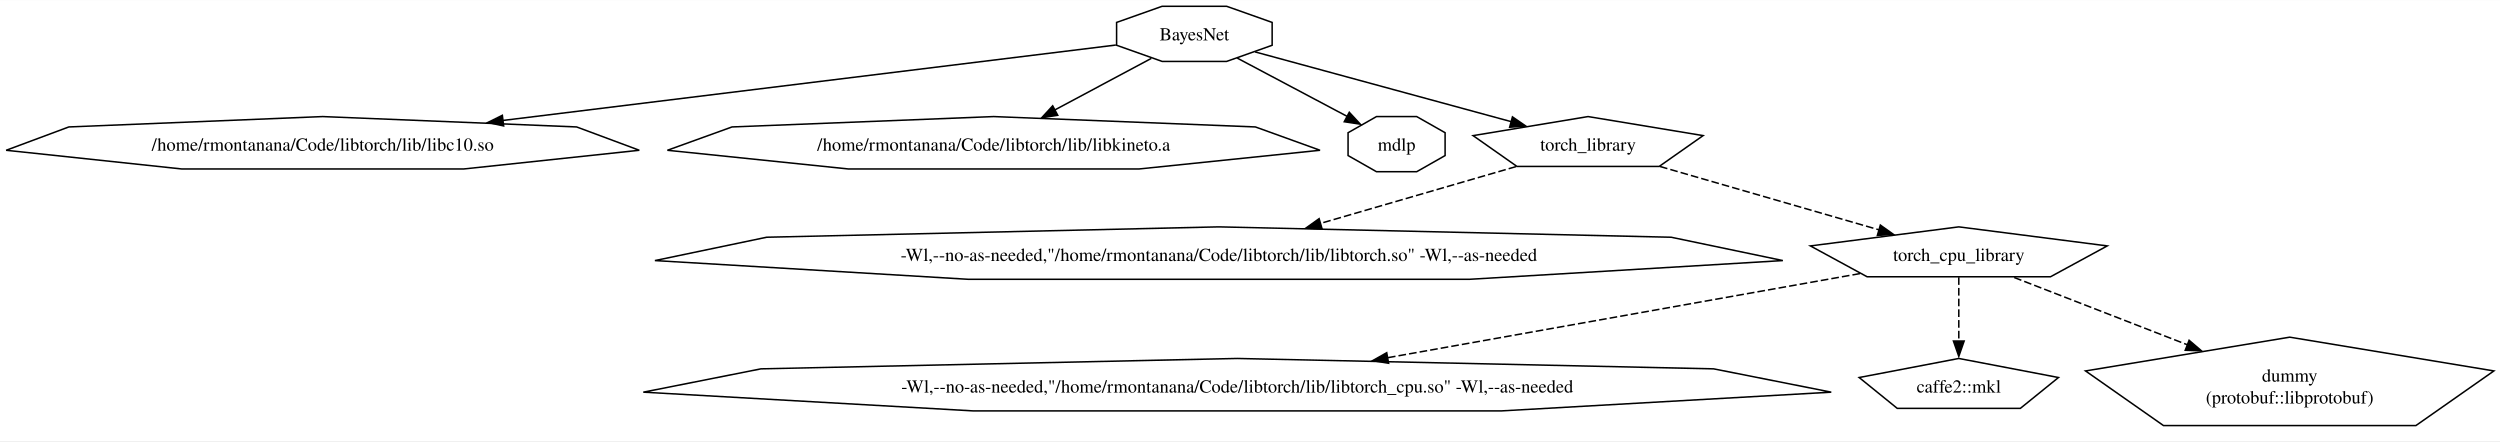
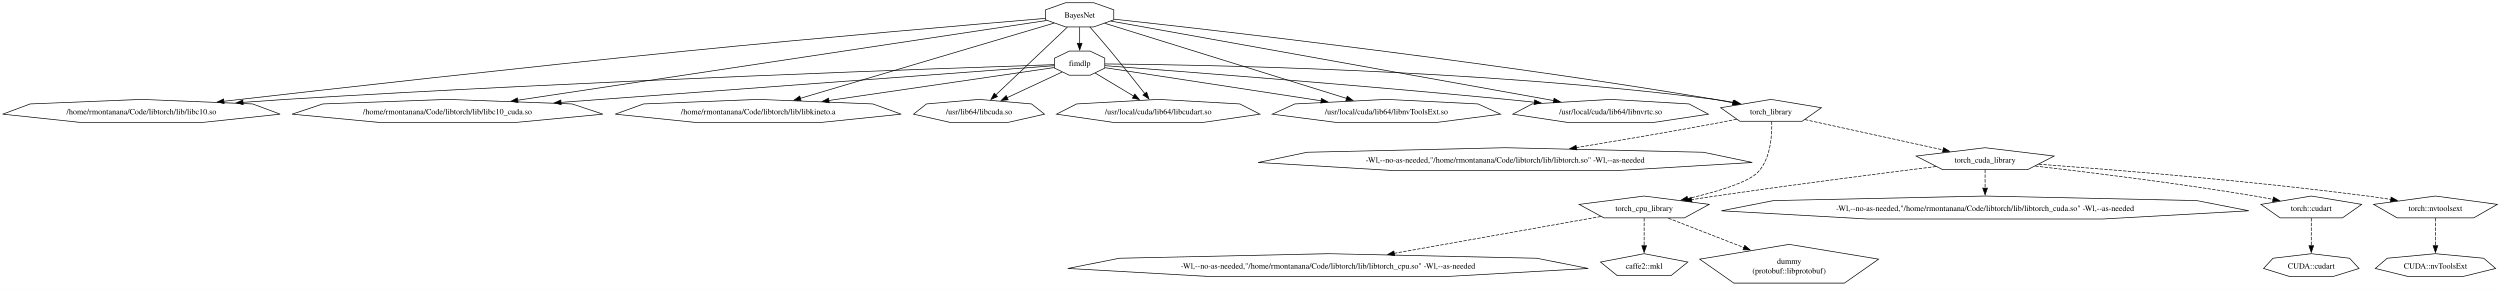
- <svg xmlns="http://www.w3.org/2000/svg" width="1632pt" height="288pt" viewBox="0.00 0.00 1631.95 287.80">
-   <g id="graph0" class="graph" transform="scale(1 1) rotate(0) translate(4 283.8)">
-     <polygon fill="white" stroke="none" points="-4,4 -4,-283.8 1627.95,-283.8 1627.95,4 -4,4" />
+ <svg xmlns="http://www.w3.org/2000/svg" width="3725pt" height="432pt" viewBox="0.00 0.00 3724.84 431.80">
+   <g id="graph0" class="graph" transform="scale(1 1) rotate(0) translate(4 427.8)">
+     <polygon fill="white" stroke="none" points="-4,4 -4,-427.8 3720.84,-427.8 3720.84,4 -4,4" />
    <g id="node1" class="node">
-       <polygon fill="none" stroke="black" points="826.43,-254.35 826.43,-269.26 796.69,-279.8 754.63,-279.8 724.89,-269.26 724.89,-254.35 754.63,-243.8 796.69,-243.8 826.43,-254.35" />
-       <text text-anchor="middle" x="775.66" y="-257.53" font-family="Times,serif" font-size="12.00">BayesNet</text>
+       <polygon fill="none" stroke="black" points="1655.43,-398.35 1655.43,-413.26 1625.69,-423.8 1583.63,-423.8 1553.89,-413.26 1553.89,-398.35 1583.63,-387.8 1625.69,-387.8 1655.43,-398.35" />
+       <text text-anchor="middle" x="1604.66" y="-401.53" font-family="Times,serif" font-size="12.00">BayesNet</text>
    </g>
    <g id="node2" class="node">
-       <polygon fill="none" stroke="black" points="413.32,-185.8 372.39,-201.03 206.66,-207.8 40.93,-201.03 0,-185.8 114.69,-173.59 298.64,-173.59 413.32,-185.8" />
-       <text text-anchor="middle" x="206.66" y="-185.53" font-family="Times,serif" font-size="12.00">/home/rmontanana/Code/libtorch/lib/libc10.so</text>
+       <polygon fill="none" stroke="black" points="413.32,-257.8 372.39,-273.03 206.66,-279.8 40.93,-273.03 0,-257.8 114.69,-245.59 298.64,-245.59 413.32,-257.8" />
+       <text text-anchor="middle" x="206.66" y="-257.53" font-family="Times,serif" font-size="12.00">/home/rmontanana/Code/libtorch/lib/libc10.so</text>
    </g>
    <g id="edge1" class="edge">
-       <path fill="none" stroke="black" d="M724.41,-254.5C634.7,-243.46 447.04,-220.38 324.01,-205.24" />
-       <polygon fill="black" stroke="black" points="324.77,-201.69 314.42,-203.94 323.92,-208.63 324.77,-201.69" />
+       <path fill="none" stroke="black" d="M1553.59,-400.53C1451.65,-391.91 1215.69,-371.61 1017.66,-351.8 773.36,-327.37 488.07,-295.22 329.31,-277.01" />
+       <polygon fill="black" stroke="black" points="329.93,-273.56 319.6,-275.89 329.14,-280.51 329.93,-273.56" />
    </g>
    <g id="node3" class="node">
-       <polygon fill="none" stroke="black" points="857.68,-185.8 815.49,-201.03 644.66,-207.8 473.84,-201.03 431.65,-185.8 549.86,-173.59 739.46,-173.59 857.68,-185.8" />
-       <text text-anchor="middle" x="644.66" y="-185.53" font-family="Times,serif" font-size="12.00">/home/rmontanana/Code/libtorch/lib/libkineto.a</text>
+       <polygon fill="none" stroke="black" points="894.21,-257.8 848.35,-273.03 662.66,-279.8 476.98,-273.03 431.12,-257.8 559.61,-245.59 765.71,-245.59 894.21,-257.8" />
+       <text text-anchor="middle" x="662.66" y="-257.53" font-family="Times,serif" font-size="12.00">/home/rmontanana/Code/libtorch/lib/libc10_cuda.so</text>
    </g>
    <g id="edge2" class="edge">
-       <path fill="none" stroke="black" d="M747.56,-245.79C729.21,-235.98 704.97,-223.03 684.63,-212.16" />
-       <polygon fill="black" stroke="black" points="686.47,-208.64 676,-207.02 683.17,-214.82 686.47,-208.64" />
+       <path fill="none" stroke="black" d="M1555.34,-397.37C1408.12,-375.18 969.52,-309.06 767.13,-278.55" />
+       <polygon fill="black" stroke="black" points="767.81,-275.12 757.4,-277.09 766.77,-282.04 767.81,-275.12" />
    </g>
    <g id="node4" class="node">
-       <polygon fill="none" stroke="black" points="939.33,-182.35 939.33,-197.26 920.78,-207.8 894.54,-207.8 875.99,-197.26 875.99,-182.35 894.54,-171.8 920.78,-171.8 939.33,-182.35" />
-       <text text-anchor="middle" x="907.66" y="-185.53" font-family="Times,serif" font-size="12.00">mdlp</text>
+       <polygon fill="none" stroke="black" points="1338.68,-257.8 1296.49,-273.03 1125.66,-279.8 954.84,-273.03 912.65,-257.8 1030.86,-245.59 1220.46,-245.59 1338.68,-257.8" />
+       <text text-anchor="middle" x="1125.66" y="-257.53" font-family="Times,serif" font-size="12.00">/home/rmontanana/Code/libtorch/lib/libkineto.a</text>
    </g>
    <g id="edge3" class="edge">
-       <path fill="none" stroke="black" d="M803.66,-245.96C824.66,-234.82 853.45,-219.56 875.41,-207.91" />
-       <polygon fill="black" stroke="black" points="876.78,-210.61 883.97,-202.84 873.5,-204.43 876.78,-210.61" />
+       <path fill="none" stroke="black" d="M1566.68,-393.54C1484.46,-369.17 1289.3,-311.32 1188.44,-281.41" />
+       <polygon fill="black" stroke="black" points="1189.53,-278.09 1178.95,-278.6 1187.54,-284.8 1189.53,-278.09" />
    </g>
    <g id="node5" class="node">
-       <polygon fill="none" stroke="black" points="1107.74,-195.37 1032.66,-207.8 957.58,-195.37 986.26,-175.24 1079.06,-175.24 1107.74,-195.37" />
-       <text text-anchor="middle" x="1032.66" y="-185.53" font-family="Times,serif" font-size="12.00">torch_library</text>
+       <polygon fill="none" stroke="black" points="1552.26,-257.8 1532.93,-273.03 1454.66,-279.8 1376.4,-273.03 1357.07,-257.8 1411.23,-245.59 1498.1,-245.59 1552.26,-257.8" />
+       <text text-anchor="middle" x="1454.66" y="-257.53" font-family="Times,serif" font-size="12.00">/usr/lib64/libcuda.so</text>
    </g>
    <g id="edge4" class="edge">
-       <path fill="none" stroke="black" d="M815.25,-250.02C860.25,-237.77 933.77,-217.74 982.68,-204.42" />
-       <polygon fill="black" stroke="black" points="983.3,-207.61 992.02,-201.6 981.46,-200.85 983.3,-207.61" />
+       <path fill="none" stroke="black" d="M1586.27,-387.39C1559.5,-362.05 1509.72,-314.92 1479.65,-286.46" />
+       <polygon fill="black" stroke="black" points="1482.13,-283.99 1472.46,-279.65 1477.31,-289.07 1482.13,-283.99" />
    </g>
    <g id="node6" class="node">
-       <polygon fill="none" stroke="black" points="1159.81,-113.8 1086.89,-129.03 791.66,-135.8 496.43,-129.03 423.52,-113.8 627.82,-101.59 955.5,-101.59 1159.81,-113.8" />
-       <text text-anchor="middle" x="791.66" y="-113.53" font-family="Times,serif" font-size="12.00">-Wl,--no-as-needed,"/home/rmontanana/Code/libtorch/lib/libtorch.so" -Wl,--as-needed</text>
+       <polygon fill="none" stroke="black" points="1873.26,-257.8 1843.23,-273.03 1721.66,-279.8 1600.09,-273.03 1570.06,-257.8 1654.19,-245.59 1789.13,-245.59 1873.26,-257.8" />
+       <text text-anchor="middle" x="1721.66" y="-257.53" font-family="Times,serif" font-size="12.00">/usr/local/cuda/lib64/libcudart.so</text>
    </g>
    <g id="edge5" class="edge">
-       <path fill="none" stroke="black" stroke-dasharray="5,2" d="M985.62,-175.14C949.2,-164.56 898.31,-149.78 857.79,-138.01" />
-       <polygon fill="black" stroke="black" points="859.04,-134.44 848.46,-135.01 857.09,-141.16 859.04,-134.44" />
+       <path fill="none" stroke="black" d="M1619.76,-387.77C1628.83,-377.46 1640.53,-363.98 1650.66,-351.8 1668.32,-330.59 1687.84,-306.03 1701.94,-288.1" />
+       <polygon fill="black" stroke="black" points="1704.43,-290.59 1707.84,-280.56 1698.92,-286.27 1704.43,-290.59" />
    </g>
    <g id="node7" class="node">
-       <polygon fill="none" stroke="black" points="1371.56,-123.37 1274.66,-135.8 1177.77,-123.37 1214.78,-103.24 1334.55,-103.24 1371.56,-123.37" />
-       <text text-anchor="middle" x="1274.66" y="-113.53" font-family="Times,serif" font-size="12.00">torch_cpu_library</text>
+       <polygon fill="none" stroke="black" points="2231.79,-257.8 2198.1,-273.03 2061.66,-279.8 1925.23,-273.03 1891.53,-257.8 1985.95,-245.59 2137.38,-245.59 2231.79,-257.8" />
+       <text text-anchor="middle" x="2061.66" y="-257.53" font-family="Times,serif" font-size="12.00">/usr/local/cuda/lib64/libnvToolsExt.so</text>
    </g>
    <g id="edge6" class="edge">
-       <path fill="none" stroke="black" stroke-dasharray="5,2" d="M1079.61,-175.22C1120.66,-163.35 1180.2,-146.13 1222.68,-133.84" />
-       <polygon fill="black" stroke="black" points="1223.46,-136.97 1232.09,-130.83 1221.51,-130.24 1223.46,-136.97" />
+       <path fill="none" stroke="black" d="M1642.06,-393.18C1721.31,-368.56 1906.71,-310.95 2002.32,-281.24" />
+       <polygon fill="black" stroke="black" points="2003.28,-284.61 2011.79,-278.3 2001.21,-277.92 2003.28,-284.61" />
    </g>
    <g id="node8" class="node">
-       <polygon fill="none" stroke="black" points="1191.4,-27.9 1114.6,-43.12 803.66,-49.9 492.72,-43.12 415.93,-27.9 631.1,-15.68 976.22,-15.68 1191.4,-27.9" />
-       <text text-anchor="middle" x="803.66" y="-27.63" font-family="Times,serif" font-size="12.00">-Wl,--no-as-needed,"/home/rmontanana/Code/libtorch/lib/libtorch_cpu.so" -Wl,--as-needed</text>
+       <polygon fill="none" stroke="black" points="2541.44,-257.8 2512.56,-273.03 2395.66,-279.8 2278.76,-273.03 2249.89,-257.8 2330.79,-245.59 2460.54,-245.59 2541.44,-257.8" />
+       <text text-anchor="middle" x="2395.66" y="-257.53" font-family="Times,serif" font-size="12.00">/usr/local/cuda/lib64/libnvrtc.so</text>
    </g>
    <g id="edge7" class="edge">
-       <path fill="none" stroke="black" stroke-dasharray="5,2" d="M1210.16,-105.31C1130.55,-91.13 994.37,-66.87 901.77,-50.38" />
-       <polygon fill="black" stroke="black" points="902.44,-46.77 891.98,-48.46 901.22,-53.66 902.44,-46.77" />
+       <path fill="none" stroke="black" d="M1651.19,-396.45C1780.36,-373.26 2144.76,-307.85 2311.05,-277.99" />
+       <polygon fill="black" stroke="black" points="2311.47,-281.47 2320.7,-276.26 2310.24,-274.58 2311.47,-281.47" />
    </g>
    <g id="node9" class="node">
-       <polygon fill="none" stroke="black" points="1339.72,-37.46 1274.66,-49.9 1209.61,-37.46 1234.46,-17.34 1314.87,-17.34 1339.72,-37.46" />
-       <text text-anchor="middle" x="1274.66" y="-27.63" font-family="Times,serif" font-size="12.00">caffe2::mkl</text>
+       <polygon fill="none" stroke="black" points="1642.01,-326.35 1642.01,-341.26 1620.13,-351.8 1589.19,-351.8 1567.31,-341.26 1567.31,-326.35 1589.19,-315.8 1620.13,-315.8 1642.01,-326.35" />
+       <text text-anchor="middle" x="1604.66" y="-329.53" font-family="Times,serif" font-size="12.00">fimdlp</text>
    </g>
    <g id="edge8" class="edge">
-       <path fill="none" stroke="black" stroke-dasharray="5,2" d="M1274.66,-102.95C1274.66,-91.56 1274.66,-75.07 1274.66,-60.95" />
-       <polygon fill="black" stroke="black" points="1278.16,-61.27 1274.66,-51.27 1271.16,-61.27 1278.16,-61.27" />
+       <path fill="none" stroke="black" d="M1604.66,-387.5C1604.66,-380.21 1604.66,-371.53 1604.66,-363.34" />
+       <polygon fill="black" stroke="black" points="1608.16,-363.42 1604.66,-353.42 1601.16,-363.42 1608.16,-363.42" />
    </g>
    <g id="node10" class="node">
-       <polygon fill="none" stroke="black" points="1623.95,-41.76 1490.66,-63.8 1357.37,-41.76 1408.28,-6.09 1573.04,-6.09 1623.95,-41.76" />
-       <text text-anchor="middle" x="1490.66" y="-34.75" font-family="Times,serif" font-size="12.00">dummy</text>
-       <text text-anchor="middle" x="1490.66" y="-20.5" font-family="Times,serif" font-size="12.00">(protobuf::libprotobuf)</text>
+       <polygon fill="none" stroke="black" points="2709.74,-267.37 2634.66,-279.8 2559.58,-267.37 2588.26,-247.24 2681.06,-247.24 2709.74,-267.37" />
+       <text text-anchor="middle" x="2634.66" y="-257.53" font-family="Times,serif" font-size="12.00">torch_library</text>
+     </g>
+     <g id="edge29" class="edge">
+       <path fill="none" stroke="black" d="M1655.87,-399.32C1798.23,-383.79 2210.64,-336.94 2550.66,-279.8 2559.43,-278.33 2568.68,-276.62 2577.72,-274.86" />
+       <polygon fill="black" stroke="black" points="2578.38,-278.3 2587.5,-272.92 2577.01,-271.43 2578.38,-278.3" />
    </g>
    <g id="edge9" class="edge">
-       <path fill="none" stroke="black" stroke-dasharray="5,2" d="M1310.82,-102.76C1341.68,-90.77 1386.88,-73.21 1424.25,-58.7" />
-       <polygon fill="black" stroke="black" points="1425.01,-61.77 1433.06,-54.89 1422.47,-55.25 1425.01,-61.77" />
+       <path fill="none" stroke="black" d="M1566.84,-331.58C1419.81,-326.72 872.06,-307.69 421.66,-279.8 401.07,-278.53 379.38,-277.02 358.03,-275.43" />
+       <polygon fill="black" stroke="black" points="358.3,-271.94 348.06,-274.67 357.77,-278.92 358.3,-271.94" />
+     </g>
+     <g id="edge10" class="edge">
+       <path fill="none" stroke="black" d="M1566.86,-330C1445.11,-320.95 1057.97,-292.18 831.67,-275.36" />
+       <polygon fill="black" stroke="black" points="832.09,-271.89 821.86,-274.63 831.57,-278.87 832.09,-271.89" />
+     </g>
+     <g id="edge11" class="edge">
+       <path fill="none" stroke="black" d="M1567.08,-327.31C1495.4,-316.84 1336.86,-293.67 1230.62,-278.14" />
+       <polygon fill="black" stroke="black" points="1231.44,-274.72 1221.04,-276.74 1230.42,-281.65 1231.44,-274.72" />
+     </g>
+     <g id="edge12" class="edge">
+       <path fill="none" stroke="black" d="M1578.53,-320.61C1555.96,-310.08 1522.92,-294.66 1496.64,-282.4" />
+       <polygon fill="black" stroke="black" points="1498.12,-279.22 1487.58,-278.17 1495.16,-285.57 1498.12,-279.22" />
+     </g>
+     <g id="edge13" class="edge">
+       <path fill="none" stroke="black" d="M1627.78,-318.97C1644.15,-309.18 1666.44,-295.84 1685.2,-284.62" />
+       <polygon fill="black" stroke="black" points="1686.83,-287.73 1693.61,-279.59 1683.23,-281.72 1686.83,-287.73" />
+     </g>
+     <g id="edge14" class="edge">
+       <path fill="none" stroke="black" d="M1642.45,-327.02C1712.36,-316.31 1863.89,-293.1 1964.32,-277.71" />
+       <polygon fill="black" stroke="black" points="1964.84,-281.18 1974.2,-276.2 1963.78,-274.26 1964.84,-281.18" />
+     </g>
+     <g id="edge15" class="edge">
+       <path fill="none" stroke="black" d="M1642.33,-330.01C1740.75,-322.64 2013.75,-301.7 2240.66,-279.8 2254.16,-278.5 2268.32,-277.06 2282.35,-275.58" />
+       <polygon fill="black" stroke="black" points="2282.49,-279.08 2292.06,-274.54 2281.75,-272.12 2282.49,-279.08" />
+     </g>
+     <g id="edge16" class="edge">
+       <path fill="none" stroke="black" d="M1642.25,-332.63C1770.06,-331.64 2199.48,-324.94 2550.66,-279.8 2560.1,-278.59 2570.07,-276.92 2579.71,-275.1" />
+       <polygon fill="black" stroke="black" points="2580.21,-278.57 2589.34,-273.21 2578.86,-271.7 2580.21,-278.57" />
+     </g>
+     <g id="node11" class="node">
+       <polygon fill="none" stroke="black" points="2606.81,-185.8 2533.89,-201.03 2238.66,-207.8 1943.43,-201.03 1870.52,-185.8 2074.82,-173.59 2402.5,-173.59 2606.81,-185.8" />
+       <text text-anchor="middle" x="2238.66" y="-185.53" font-family="Times,serif" font-size="12.00">-Wl,--no-as-needed,"/home/rmontanana/Code/libtorch/lib/libtorch.so" -Wl,--as-needed</text>
+     </g>
+     <g id="edge17" class="edge">
+       <path fill="none" stroke="black" stroke-dasharray="5,2" d="M2583.63,-250.21C2572.76,-248.03 2561.34,-245.79 2550.66,-243.8 2482.14,-231.05 2404.92,-217.93 2344.44,-207.93" />
+       <polygon fill="black" stroke="black" points="2345.28,-204.52 2334.84,-206.34 2344.14,-211.42 2345.28,-204.52" />
+     </g>
+     <g id="node12" class="node">
+       <polygon fill="none" stroke="black" points="2542.56,-123.37 2445.66,-135.8 2348.77,-123.37 2385.78,-103.24 2505.55,-103.24 2542.56,-123.37" />
+       <text text-anchor="middle" x="2445.66" y="-113.53" font-family="Times,serif" font-size="12.00">torch_cpu_library</text>
+     </g>
+     <g id="edge18" class="edge">
+       <path fill="none" stroke="black" stroke-dasharray="5,2" d="M2635.72,-246.84C2636.4,-227.49 2634.61,-192.58 2615.66,-171.8 2601.13,-155.87 2551.93,-141.56 2510.18,-131.84" />
+       <polygon fill="black" stroke="black" points="2511.2,-128.48 2500.67,-129.68 2509.65,-135.31 2511.2,-128.48" />
+     </g>
+     <g id="node16" class="node">
+       <polygon fill="none" stroke="black" points="3056.45,-195.37 2953.66,-207.8 2850.87,-195.37 2890.13,-175.24 3017.19,-175.24 3056.45,-195.37" />
+       <text text-anchor="middle" x="2953.66" y="-185.53" font-family="Times,serif" font-size="12.00">torch_cuda_library</text>
+     </g>
+     <g id="edge22" class="edge">
+       <path fill="none" stroke="black" stroke-dasharray="5,2" d="M2685.21,-249.71C2741.11,-237.45 2831.21,-217.67 2891.42,-204.46" />
+       <polygon fill="black" stroke="black" points="2891.8,-207.96 2900.82,-202.4 2890.3,-201.13 2891.8,-207.96" />
+     </g>
+     <g id="node13" class="node">
+       <polygon fill="none" stroke="black" points="2362.4,-27.9 2285.6,-43.12 1974.66,-49.9 1663.72,-43.12 1586.93,-27.9 1802.1,-15.68 2147.22,-15.68 2362.4,-27.9" />
+       <text text-anchor="middle" x="1974.66" y="-27.63" font-family="Times,serif" font-size="12.00">-Wl,--no-as-needed,"/home/rmontanana/Code/libtorch/lib/libtorch_cpu.so" -Wl,--as-needed</text>
+     </g>
+     <g id="edge19" class="edge">
+       <path fill="none" stroke="black" stroke-dasharray="5,2" d="M2381.16,-105.31C2301.63,-91.15 2165.65,-66.92 2073.05,-50.43" />
+       <polygon fill="black" stroke="black" points="2073.93,-47.03 2063.48,-48.72 2072.71,-53.92 2073.93,-47.03" />
+     </g>
+     <g id="node14" class="node">
+       <polygon fill="none" stroke="black" points="2510.72,-37.46 2445.66,-49.9 2380.61,-37.46 2405.46,-17.34 2485.87,-17.34 2510.72,-37.46" />
+       <text text-anchor="middle" x="2445.66" y="-27.63" font-family="Times,serif" font-size="12.00">caffe2::mkl</text>
+     </g>
+     <g id="edge20" class="edge">
+       <path fill="none" stroke="black" stroke-dasharray="5,2" d="M2445.66,-102.95C2445.66,-91.68 2445.66,-75.4 2445.66,-61.37" />
+       <polygon fill="black" stroke="black" points="2449.16,-61.78 2445.66,-51.78 2442.16,-61.78 2449.16,-61.78" />
+     </g>
+     <g id="node15" class="node">
+       <polygon fill="none" stroke="black" points="2794.95,-41.76 2661.66,-63.8 2528.37,-41.76 2579.28,-6.09 2744.04,-6.09 2794.95,-41.76" />
+       <text text-anchor="middle" x="2661.66" y="-34.75" font-family="Times,serif" font-size="12.00">dummy</text>
+       <text text-anchor="middle" x="2661.66" y="-20.5" font-family="Times,serif" font-size="12.00">(protobuf::libprotobuf)</text>
+     </g>
+     <g id="edge21" class="edge">
+       <path fill="none" stroke="black" stroke-dasharray="5,2" d="M2481.82,-102.76C2512.55,-90.82 2557.5,-73.36 2594.77,-58.89" />
+       <polygon fill="black" stroke="black" points="2595.6,-62.32 2603.65,-55.44 2593.06,-55.79 2595.6,-62.32" />
+     </g>
+     <g id="edge28" class="edge">
+       <path fill="none" stroke="black" stroke-dasharray="5,2" d="M2880.59,-179.79C2799.97,-169.71 2666.42,-152.57 2551.66,-135.8 2540.2,-134.13 2528.06,-132.27 2516.24,-130.41" />
+       <polygon fill="black" stroke="black" points="2516.96,-126.98 2506.54,-128.86 2515.87,-133.89 2516.96,-126.98" />
+     </g>
+     <g id="node17" class="node">
+       <polygon fill="none" stroke="black" points="3346.69,-113.8 3268.85,-129.03 2953.66,-135.8 2638.48,-129.03 2560.63,-113.8 2778.75,-101.59 3128.58,-101.59 3346.69,-113.8" />
+       <text text-anchor="middle" x="2953.66" y="-113.53" font-family="Times,serif" font-size="12.00">-Wl,--no-as-needed,"/home/rmontanana/Code/libtorch/lib/libtorch_cuda.so" -Wl,--as-needed</text>
+     </g>
+     <g id="edge23" class="edge">
+       <path fill="none" stroke="black" stroke-dasharray="5,2" d="M2953.66,-174.97C2953.66,-167.13 2953.66,-157.01 2953.66,-147.53" />
+       <polygon fill="black" stroke="black" points="2957.16,-147.59 2953.66,-137.59 2950.16,-147.59 2957.16,-147.59" />
+     </g>
+     <g id="node18" class="node">
+       <polygon fill="none" stroke="black" points="3514.74,-123.37 3439.66,-135.8 3364.58,-123.37 3393.26,-103.24 3486.06,-103.24 3514.74,-123.37" />
+       <text text-anchor="middle" x="3439.66" y="-113.53" font-family="Times,serif" font-size="12.00">torch::cudart</text>
+     </g>
+     <g id="edge24" class="edge">
+       <path fill="none" stroke="black" stroke-dasharray="5,2" d="M3028.35,-180.51C3109.24,-171.17 3241.96,-154.78 3355.66,-135.8 3364.43,-134.34 3373.69,-132.63 3382.72,-130.88" />
+       <polygon fill="black" stroke="black" points="3383.38,-134.31 3392.51,-128.93 3382.02,-127.45 3383.38,-134.31" />
+     </g>
+     <g id="node20" class="node">
+       <polygon fill="none" stroke="black" points="3716.84,-123.37 3624.66,-135.8 3532.48,-123.37 3567.69,-103.24 3681.63,-103.24 3716.84,-123.37" />
+       <text text-anchor="middle" x="3624.66" y="-113.53" font-family="Times,serif" font-size="12.00">torch::nvtoolsext</text>
+     </g>
+     <g id="edge26" class="edge">
+       <path fill="none" stroke="black" stroke-dasharray="5,2" d="M3033.64,-183.25C3144.1,-175.14 3349.47,-158.53 3523.66,-135.8 3534.84,-134.35 3546.67,-132.57 3558.15,-130.72" />
+       <polygon fill="black" stroke="black" points="3558.68,-134.18 3567.98,-129.1 3557.54,-127.27 3558.68,-134.18" />
+     </g>
+     <g id="node19" class="node">
+       <polygon fill="none" stroke="black" points="3510.78,-27.9 3496.7,-43.12 3439.66,-49.9 3382.63,-43.12 3368.54,-27.9 3408.01,-15.68 3471.31,-15.68 3510.78,-27.9" />
+       <text text-anchor="middle" x="3439.66" y="-27.63" font-family="Times,serif" font-size="12.00">CUDA::cudart</text>
+     </g>
+     <g id="edge25" class="edge">
+       <path fill="none" stroke="black" stroke-dasharray="5,2" d="M3439.66,-102.95C3439.66,-91.68 3439.66,-75.4 3439.66,-61.37" />
+       <polygon fill="black" stroke="black" points="3443.16,-61.78 3439.66,-51.78 3436.16,-61.78 3443.16,-61.78" />
+     </g>
+     <g id="node21" class="node">
+       <polygon fill="none" stroke="black" points="3714.32,-27.9 3696.56,-43.12 3624.66,-49.9 3552.77,-43.12 3535.01,-27.9 3584.76,-15.68 3664.56,-15.68 3714.32,-27.9" />
+       <text text-anchor="middle" x="3624.66" y="-27.63" font-family="Times,serif" font-size="12.00">CUDA::nvToolsExt</text>
+     </g>
+     <g id="edge27" class="edge">
+       <path fill="none" stroke="black" stroke-dasharray="5,2" d="M3624.66,-102.95C3624.66,-91.68 3624.66,-75.4 3624.66,-61.37" />
+       <polygon fill="black" stroke="black" points="3628.16,-61.78 3624.66,-51.78 3621.16,-61.78 3628.16,-61.78" />
    </g>
  </g>
</svg>
